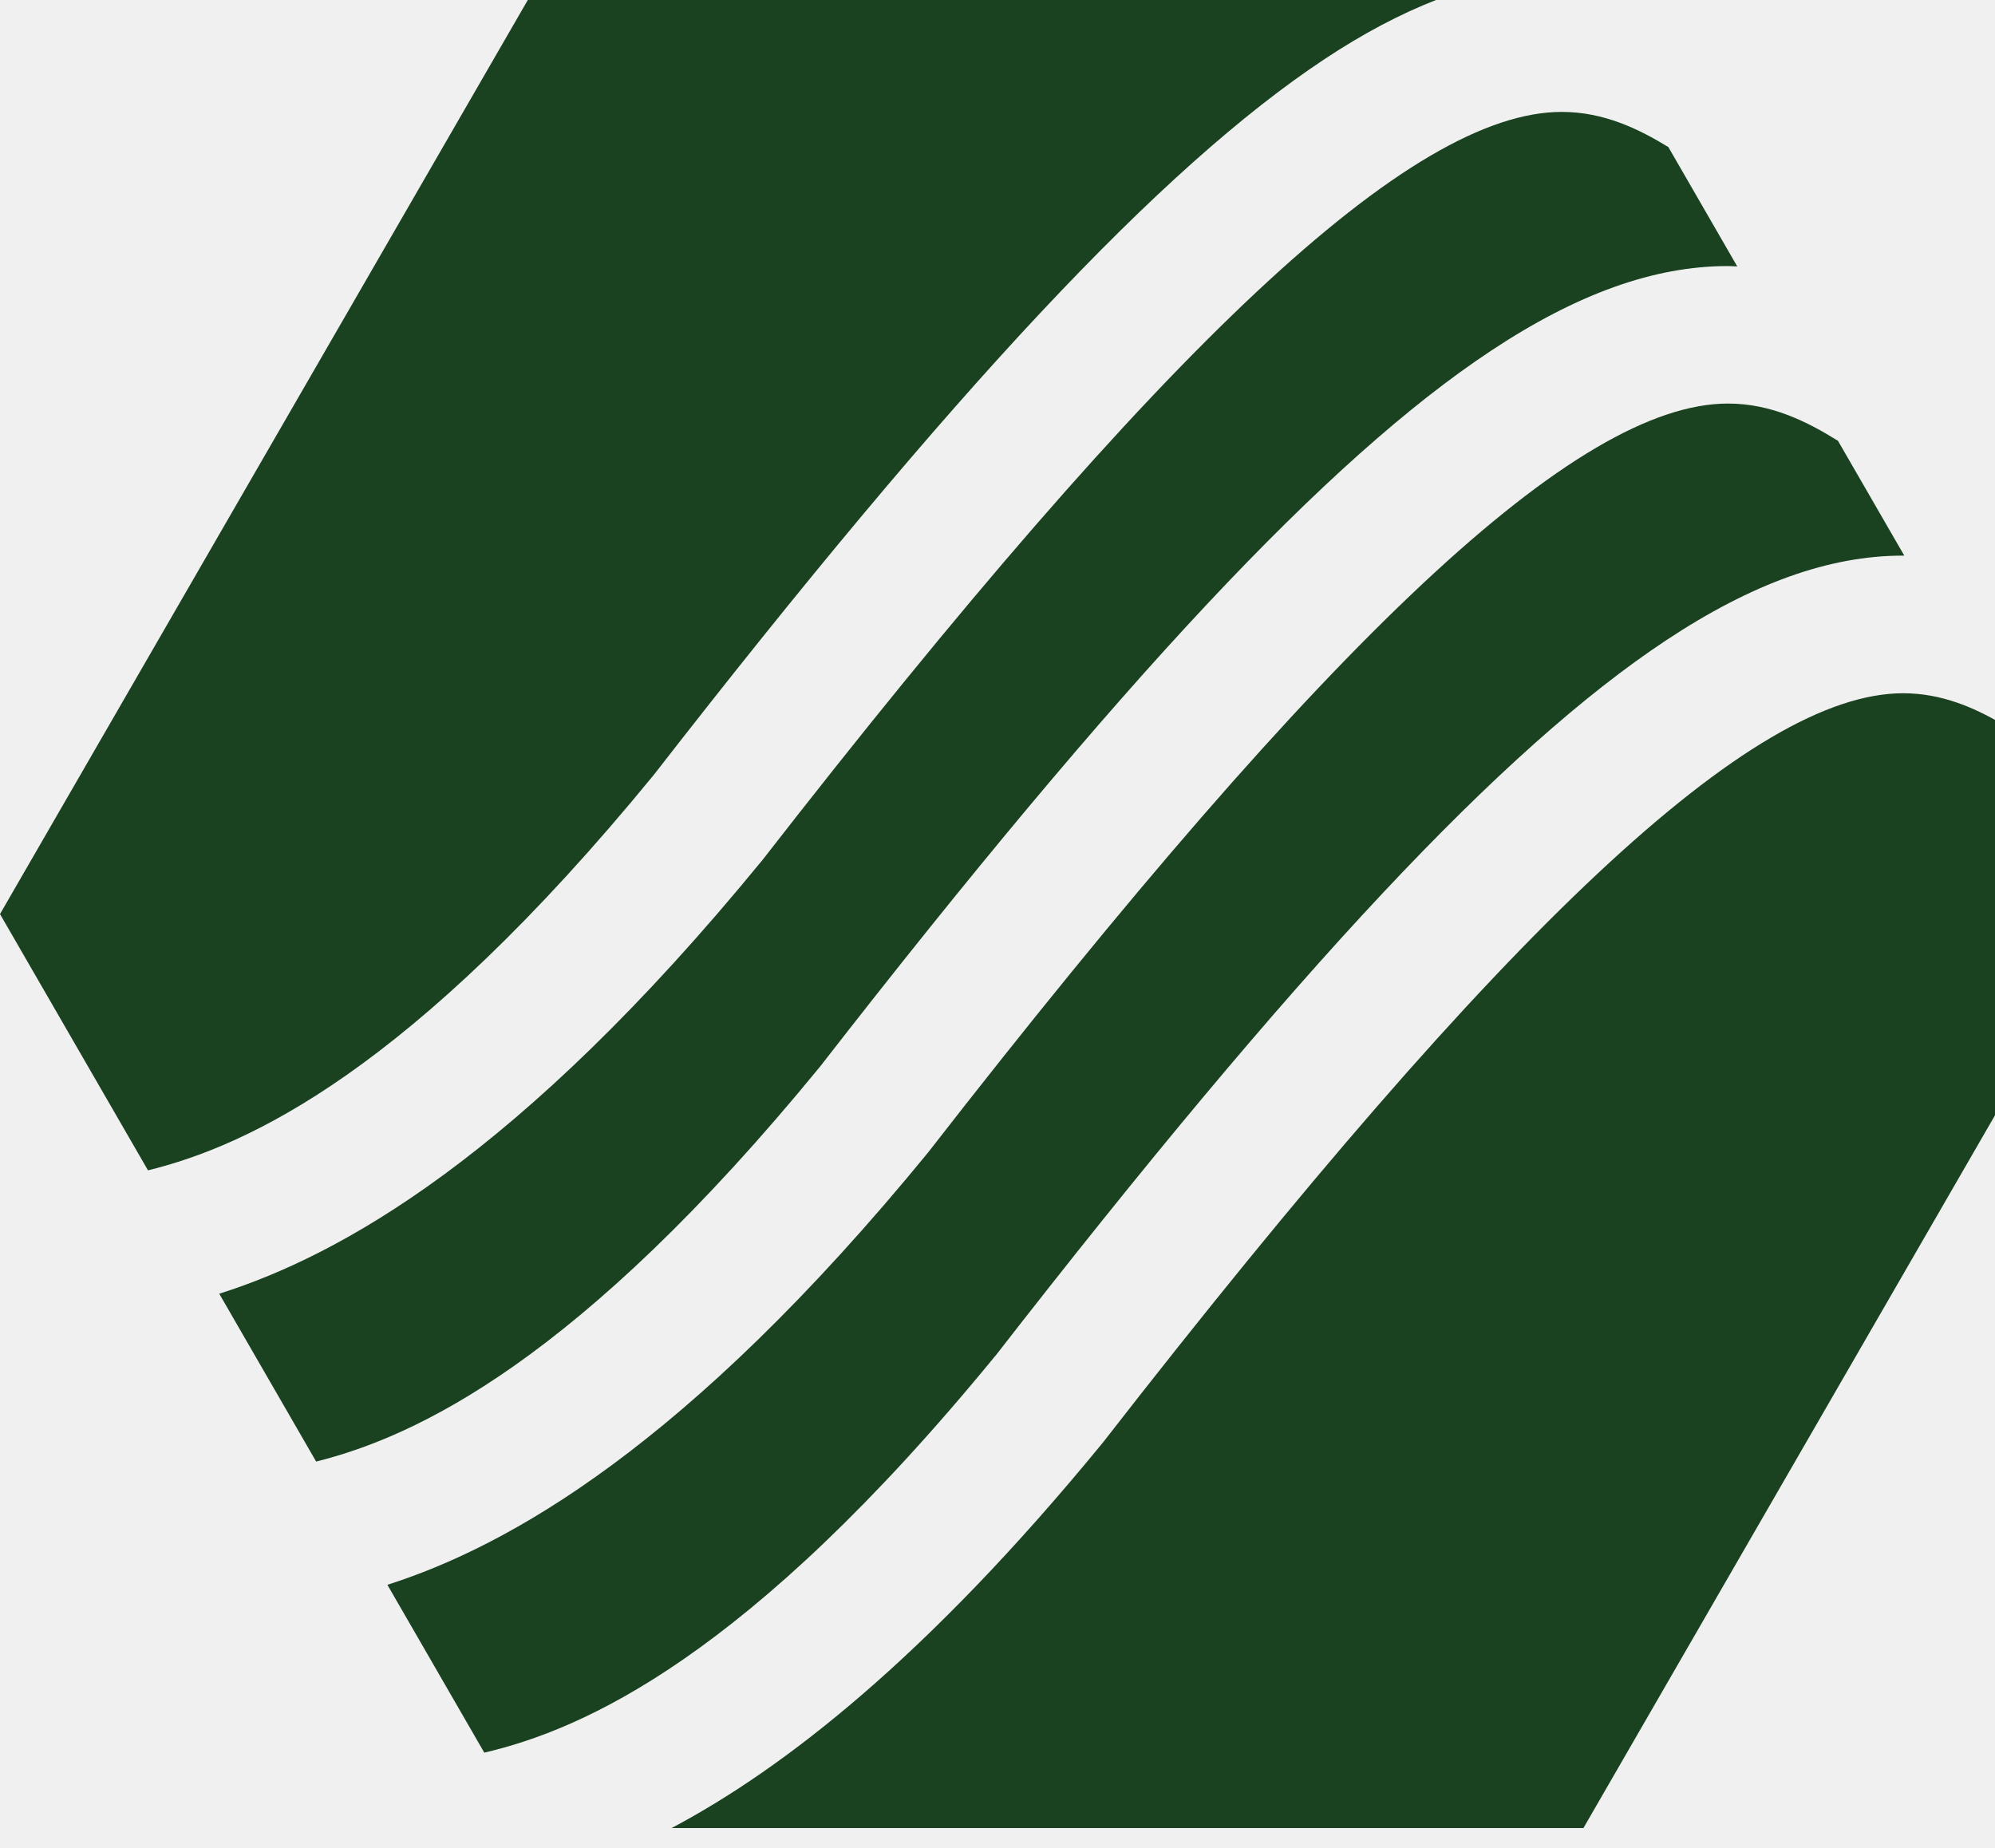
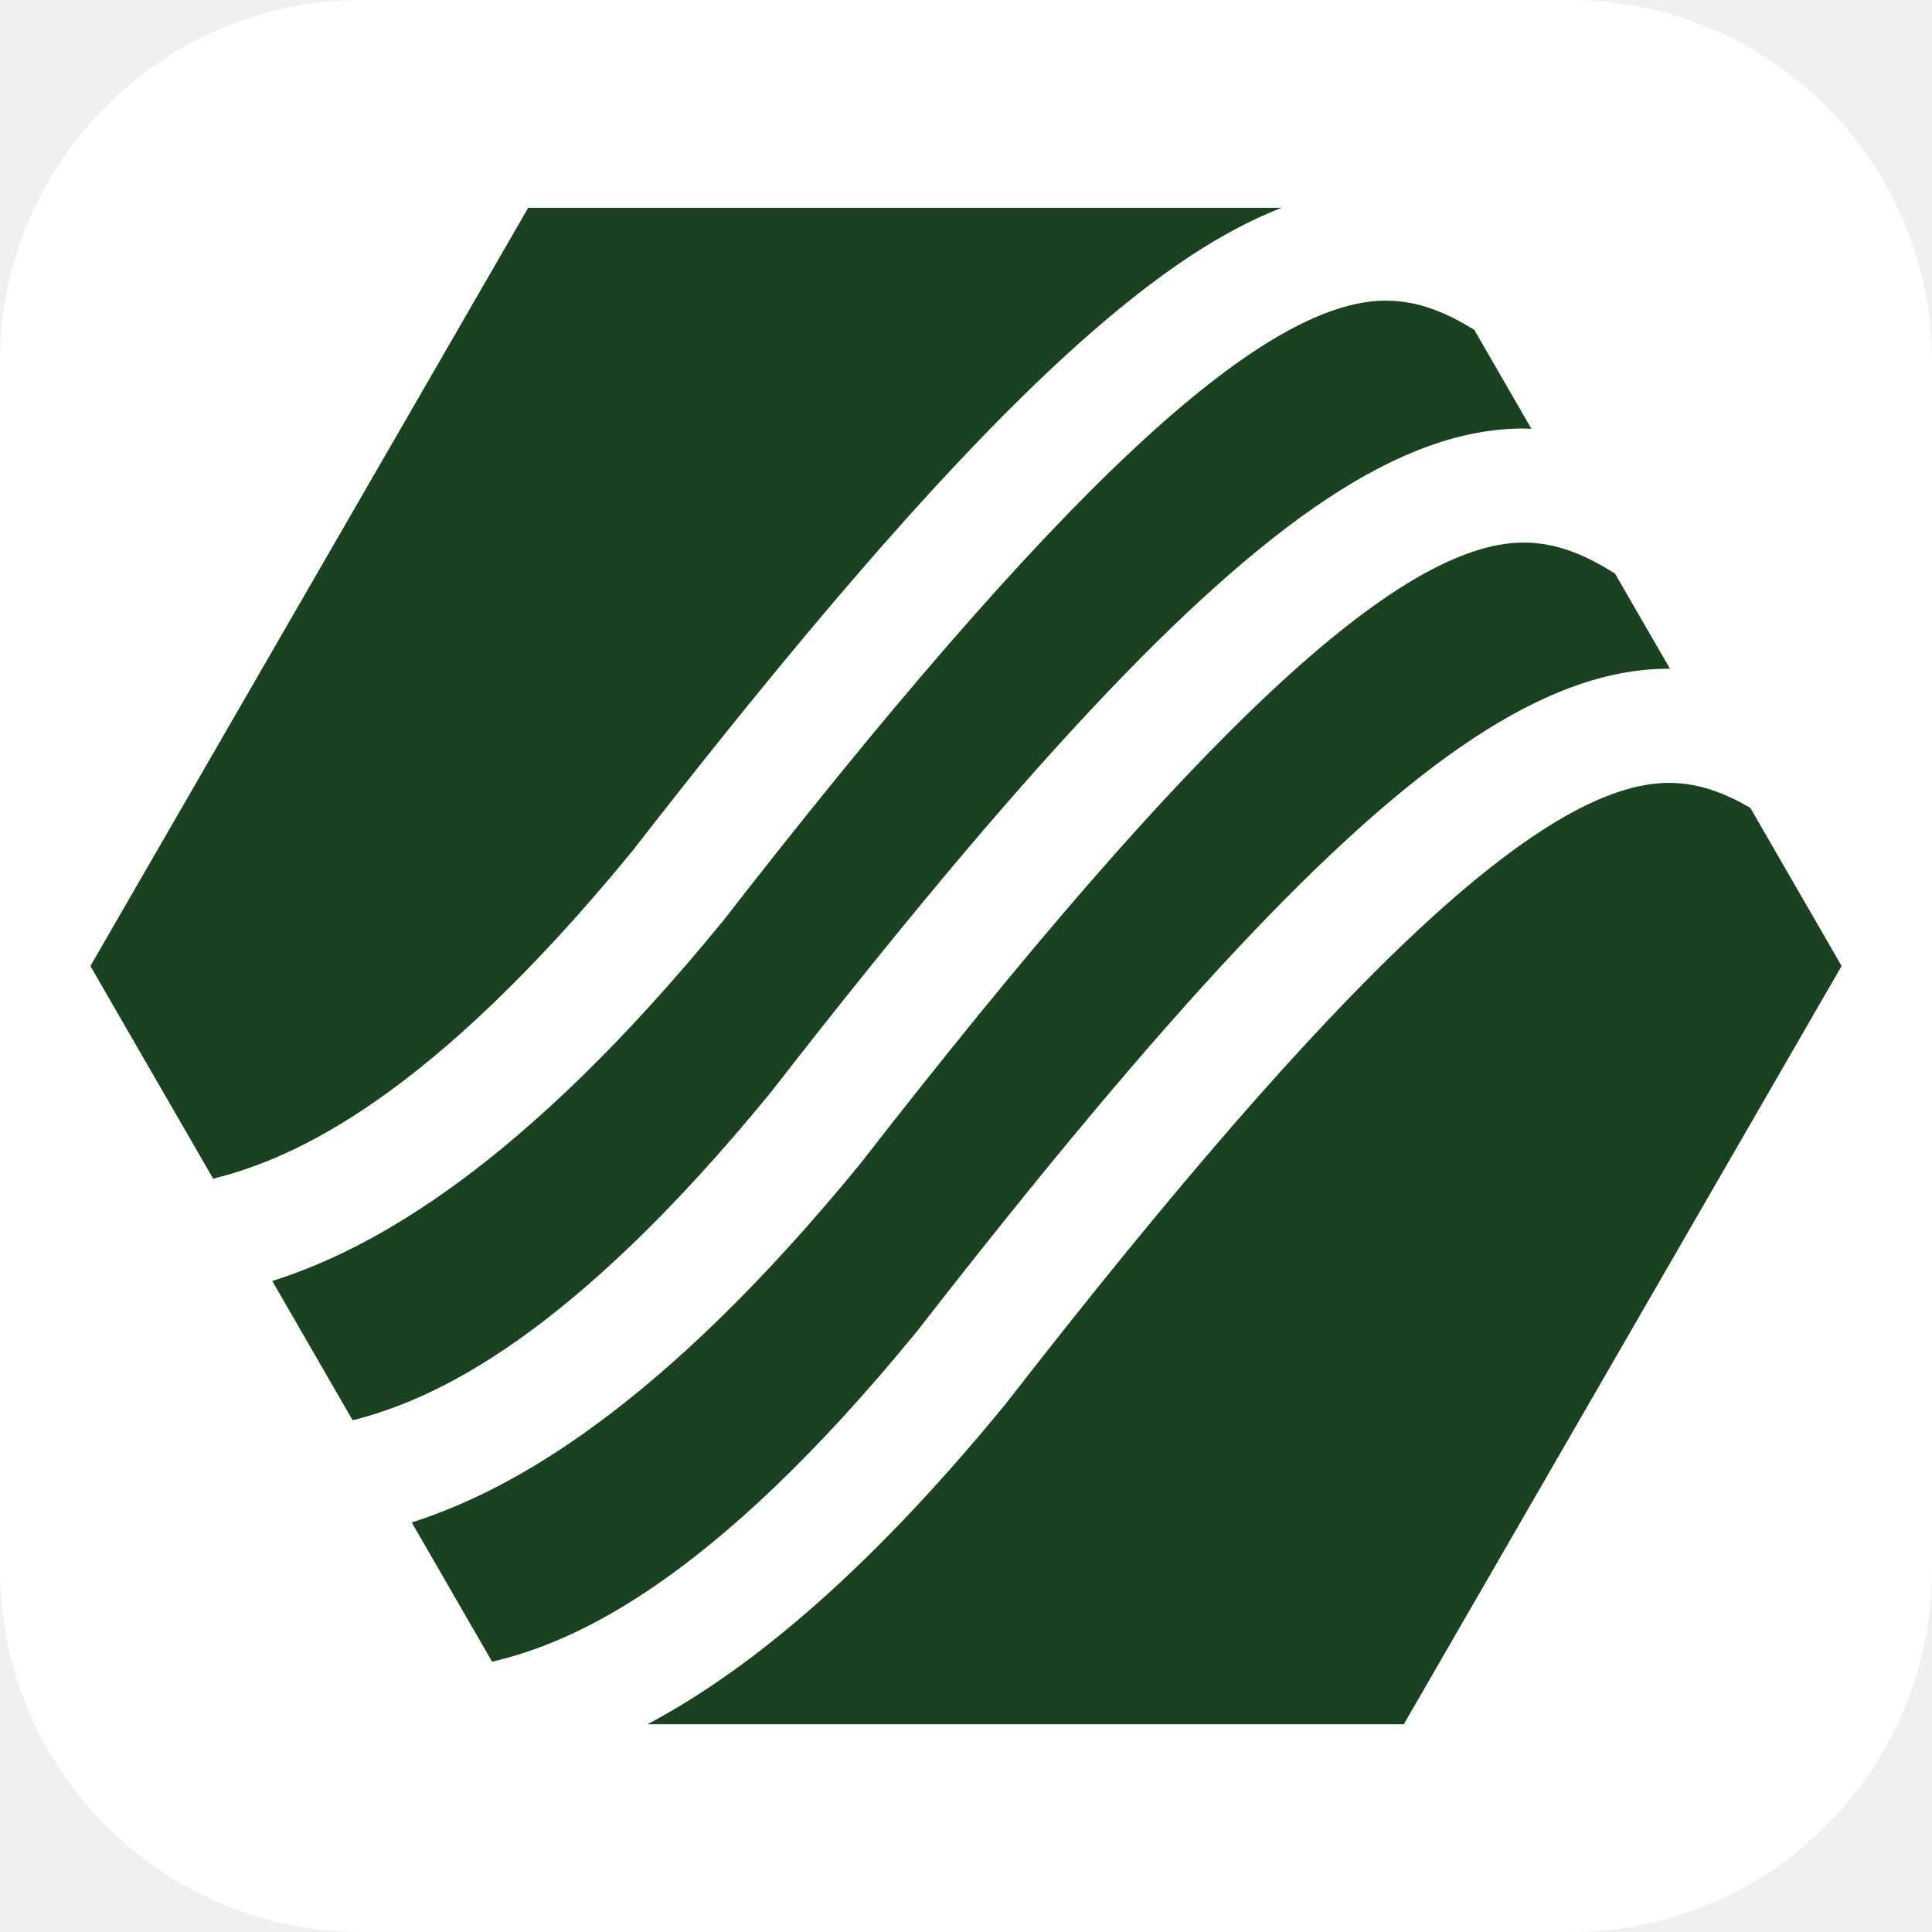
- <svg xmlns="http://www.w3.org/2000/svg" viewBox="0 0 287 265.77" role="img" aria-label="STR Mechanical">
-   <g fill="#1A4120">
+ <svg xmlns="http://www.w3.org/2000/svg" viewBox="0 0 64 64" role="img" aria-label="STR Mechanical">
+   <rect width="64" height="64" rx="12" fill="#ffffff" />
+   <g transform="translate(32,32) scale(0.191) translate(-151.86,-131.5)" fill="#1A4120">
    <path d="M287.85,104.05c-3.91-2.26-8.55-4.31-14.07-4.31-21.66,0-57.15,33.24-115.09,107.77-25.43,31.06-46.07,47.02-62.08,55.5h131.18l75.93-131.51-15.85-27.46h-.02Z" />
    <path d="M143.16,195.12c43.25-55.65,73.03-87.43,96.5-102.98,12.39-8.21,23.52-12.2,34.06-12.2h.23l-9.54-16.52-.13-.08c-4.22-2.61-9.39-5.28-15.69-5.28-21.66,0-57.15,33.24-115.09,107.77-34.7,42.39-60.5,56.66-77.77,62.18l13.94,24.15c14.15-3.32,37.88-13.57,73.49-57.06v.02Z" />
    <path d="M109.57,123.87c-34.88,42.61-60.76,56.8-78.03,62.26l13.94,24.15c14.26-3.57,37.71-14.34,72.49-56.82,43.25-55.65,73.03-87.43,96.5-102.98,12.38-8.21,23.52-12.2,34.06-12.2.46,0,.93.04,1.39.05l-9.91-17.17c-4.16-2.54-9.21-5.06-15.34-5.06-21.66,0-57.15,33.24-115.09,107.77h-.01Z" />
    <path d="M94.05,111.49C137.3,55.84,167.08,24.06,190.54,8.51c5.58-3.7,10.91-6.5,16.04-8.51H75.93L0,131.51l21.29,36.87c14.23-3.5,37.76-14.14,72.76-56.89Z" />
  </g>
</svg>
